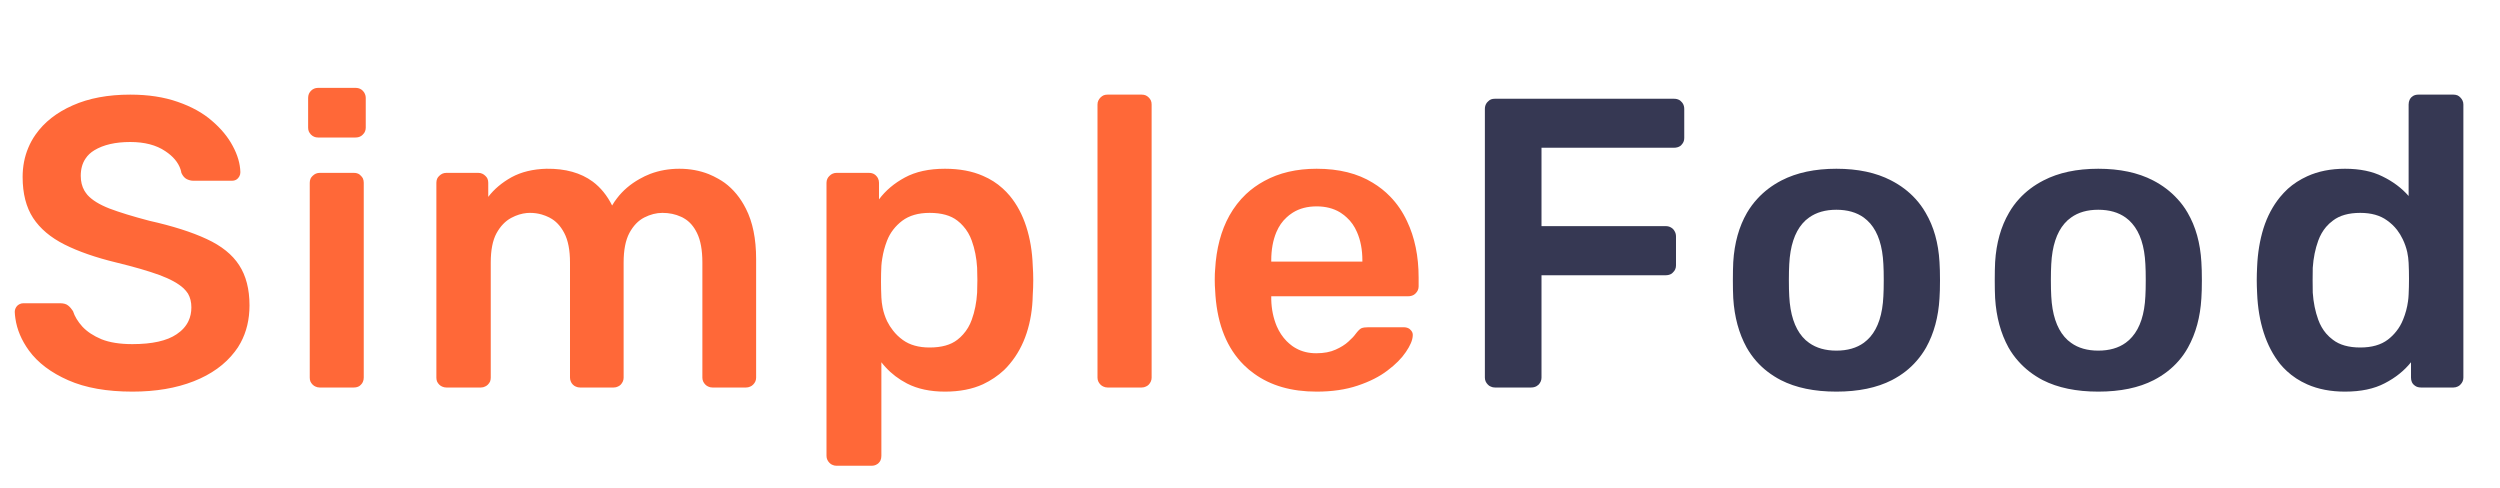
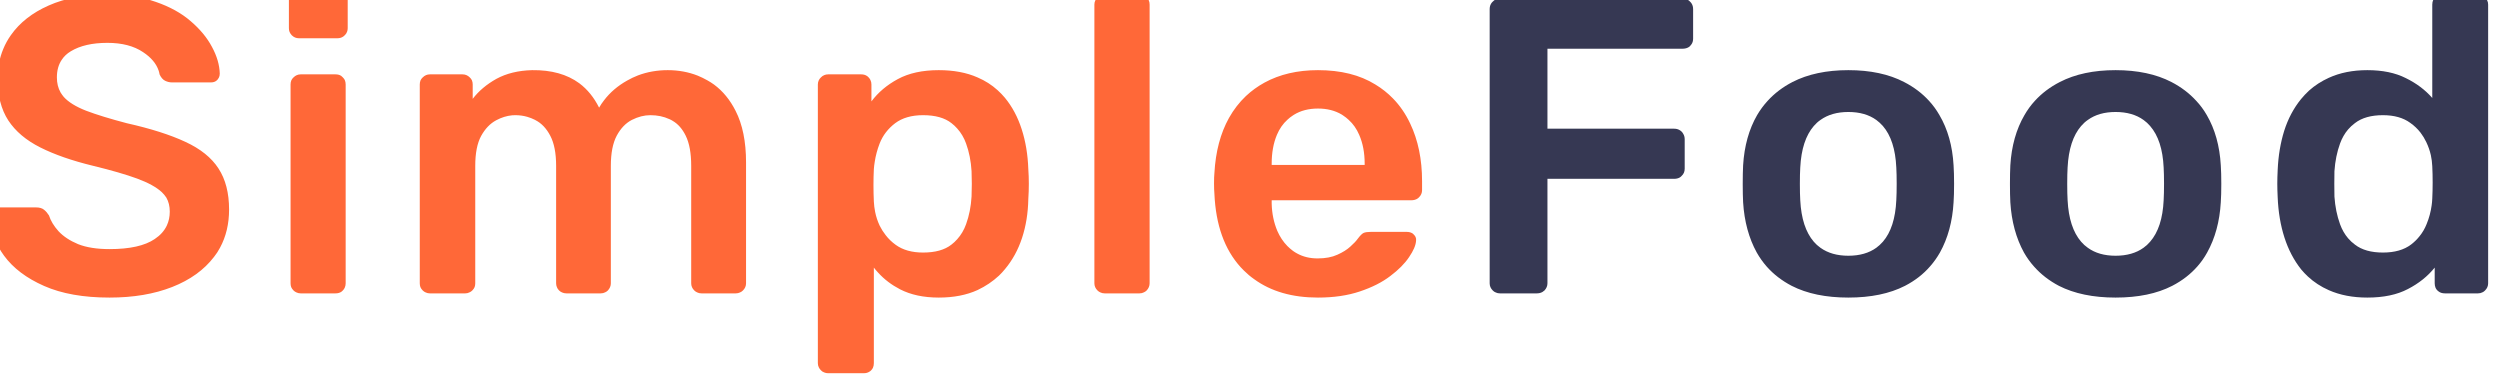
- <svg xmlns="http://www.w3.org/2000/svg" width="200" height="39" viewBox="0 0 200 39" fill="none">
+ <svg xmlns="http://www.w3.org/2000/svg" width="196" height="30" viewBox="0 0 196 30" fill="none">
  <defs />
-   <path id="SimpleFood" d="M184.58 30.75Q185.89 31.33 187.6 31.33Q189.51 31.33 190.78 30.66Q192.06 30 192.88 28.98L192.88 28.98L192.88 30.21Q192.88 30.4 192.95 30.57Q193 30.68 193.09 30.77Q193.14 30.82 193.2 30.86Q193.39 31 193.68 31L196.28 31Q196.46 31 196.62 30.92Q196.74 30.87 196.83 30.77Q196.95 30.65 197.01 30.51Q197.07 30.37 197.07 30.21L197.07 8.36Q197.07 8.18 197 8.04Q196.94 7.91 196.83 7.8Q196.73 7.69 196.6 7.63Q196.45 7.57 196.28 7.57L193.47 7.57Q193.22 7.57 193.04 7.68Q192.96 7.73 192.89 7.8Q192.82 7.88 192.77 7.98Q192.69 8.15 192.69 8.36L192.69 15.68Q191.86 14.73 190.61 14.12Q189.38 13.5 187.6 13.5Q185.89 13.5 184.58 14.1Q183.7 14.5 183.02 15.11Q182.69 15.42 182.4 15.77L182.4 15.77Q181.53 16.84 181.08 18.26Q180.64 19.68 180.57 21.33Q180.54 21.92 180.54 22.4Q180.54 22.87 180.57 23.47Q180.64 25.19 181.1 26.62Q181.56 28.05 182.41 29.12Q182.66 29.42 182.94 29.68Q183.65 30.34 184.58 30.75ZM119.27 30.93Q119.41 31 119.59 31L122.49 31Q122.74 31 122.93 30.89Q123.01 30.84 123.09 30.77Q123.2 30.65 123.26 30.51Q123.32 30.37 123.32 30.21L123.32 22.02L133.25 22.02Q133.51 22.02 133.7 21.91Q133.78 21.86 133.84 21.79Q133.96 21.68 134.02 21.54Q134.08 21.4 134.08 21.23L134.08 18.92Q134.08 18.68 133.97 18.5Q133.92 18.4 133.84 18.32Q133.77 18.25 133.68 18.2Q133.5 18.09 133.25 18.09L123.32 18.09L123.32 11.82L133.91 11.82Q134.21 11.82 134.42 11.68Q134.46 11.65 134.5 11.61Q134.57 11.54 134.62 11.46Q134.74 11.28 134.74 11.03L134.74 8.72Q134.74 8.47 134.63 8.29Q134.58 8.2 134.5 8.13Q134.44 8.06 134.36 8.01Q134.17 7.9 133.91 7.9L119.59 7.9Q119.42 7.9 119.28 7.95Q119.14 8.01 119.03 8.13Q118.95 8.2 118.9 8.29Q118.79 8.47 118.79 8.72L118.79 30.21Q118.79 30.37 118.85 30.51Q118.91 30.65 119.03 30.77Q119.13 30.88 119.27 30.93ZM142.47 30.41Q144.27 31.33 146.91 31.33Q149.55 31.33 151.35 30.41Q152.53 29.8 153.33 28.87Q153.76 28.38 154.09 27.8Q155.03 26.11 155.16 23.86Q155.2 23.28 155.2 22.42Q155.2 21.56 155.16 20.96Q155.03 18.68 154.05 17.02Q153.7 16.41 153.24 15.91Q152.43 15.02 151.28 14.43Q149.49 13.5 146.91 13.5Q144.34 13.5 142.53 14.43Q141.39 15.02 140.58 15.91Q140.12 16.41 139.76 17.02Q138.8 18.68 138.66 20.96Q138.63 21.56 138.63 22.42Q138.63 23.28 138.66 23.86Q138.8 26.11 139.73 27.8Q140.07 28.4 140.52 28.91Q141.32 29.81 142.47 30.41ZM163.42 30.41Q165.23 31.33 167.86 31.33Q170.51 31.33 172.3 30.41Q173.48 29.8 174.29 28.87Q174.72 28.38 175.04 27.8Q175.98 26.11 176.11 23.86Q176.15 23.28 176.15 22.42Q176.15 21.56 176.11 20.96Q175.98 18.68 175.01 17.02Q174.66 16.41 174.19 15.91Q173.38 15.02 172.24 14.43Q170.44 13.5 167.86 13.5Q165.29 13.5 163.49 14.43Q162.34 15.02 161.53 15.91Q161.07 16.41 160.72 17.02Q159.75 18.68 159.61 20.96Q159.58 21.56 159.58 22.42Q159.58 23.28 159.61 23.86Q159.75 26.11 160.68 27.8Q161.02 28.4 161.48 28.91Q162.28 29.81 163.42 30.41ZM149.11 27.42Q148.24 28.05 146.91 28.05Q145.6 28.05 144.73 27.43Q144.44 27.23 144.2 26.95Q143.25 25.85 143.14 23.7Q143.11 23.2 143.11 22.41Q143.11 21.63 143.14 21.13Q143.25 18.98 144.2 17.88Q144.44 17.6 144.73 17.4Q145.6 16.78 146.91 16.78Q148.24 16.78 149.11 17.41Q149.38 17.61 149.62 17.88Q150.57 18.98 150.67 21.13Q150.7 21.63 150.7 22.41Q150.7 23.2 150.67 23.7Q150.57 25.85 149.62 26.95Q149.38 27.22 149.11 27.42ZM170.06 27.42Q169.19 28.05 167.86 28.05Q166.55 28.05 165.69 27.43Q165.4 27.23 165.16 26.95Q164.21 25.85 164.1 23.7Q164.07 23.2 164.07 22.41Q164.07 21.63 164.1 21.13Q164.21 18.98 165.16 17.88Q165.4 17.6 165.69 17.4Q166.55 16.78 167.86 16.78Q169.19 16.78 170.06 17.41Q170.34 17.61 170.57 17.88Q171.53 18.98 171.63 21.13Q171.66 21.63 171.66 22.41Q171.66 23.2 171.63 23.7Q171.53 25.85 170.57 26.95Q170.34 27.22 170.06 27.42ZM191.03 27.17Q190.2 27.8 188.82 27.8Q187.43 27.8 186.63 27.18Q186.33 26.96 186.09 26.68Q185.69 26.21 185.46 25.58Q185.1 24.59 185.02 23.41Q185.01 22.91 185.01 22.41Q185.01 21.92 185.02 21.42Q185.1 20.24 185.46 19.25Q185.69 18.62 186.09 18.15Q186.33 17.87 186.63 17.65Q187.43 17.03 188.82 17.03Q190.14 17.03 190.96 17.63Q191.43 17.96 191.77 18.4Q192.03 18.74 192.22 19.14Q192.46 19.64 192.58 20.17Q192.67 20.59 192.69 21.03Q192.72 21.63 192.72 22.3Q192.72 22.98 192.69 23.57Q192.68 23.84 192.64 24.11Q192.54 24.85 192.25 25.56Q192.04 26.09 191.7 26.51Q191.41 26.88 191.03 27.17Z" fill="#363853" fill-opacity="1" fill-rule="evenodd" />
-   <path id="SimpleFood" d="M25.13 10.94Q25.27 11 25.44 11L28.44 11Q28.69 11 28.87 10.89Q28.96 10.84 29.03 10.76Q29.16 10.64 29.21 10.49Q29.26 10.36 29.26 10.21L29.26 7.83Q29.26 7.67 29.2 7.53Q29.15 7.39 29.03 7.27Q28.96 7.19 28.87 7.14Q28.69 7.03 28.44 7.03L25.44 7.03Q25.27 7.03 25.13 7.09Q24.99 7.15 24.87 7.27Q24.77 7.38 24.71 7.51Q24.65 7.66 24.65 7.83L24.65 10.21Q24.65 10.37 24.7 10.5Q24.76 10.64 24.87 10.76Q24.99 10.88 25.13 10.94ZM5.46 30.42Q7.52 31.33 10.59 31.33Q13.39 31.33 15.5 30.5Q17.61 29.67 18.78 28.14Q19.05 27.8 19.25 27.42Q19.96 26.11 19.96 24.43Q19.96 22.48 19.13 21.21Q18.31 19.94 16.53 19.12Q14.75 18.29 11.94 17.66Q9.96 17.14 8.75 16.68Q7.55 16.21 7 15.6Q6.86 15.43 6.75 15.25Q6.46 14.74 6.46 14.07Q6.46 13.25 6.84 12.69Q7.1 12.29 7.55 12.02Q8.64 11.36 10.42 11.36Q12.14 11.36 13.22 12.09Q14.16 12.71 14.44 13.54Q14.49 13.69 14.51 13.83Q14.68 14.2 14.94 14.33Q15.21 14.46 15.47 14.46L18.54 14.46Q18.79 14.46 18.95 14.34Q19 14.31 19.05 14.25Q19.17 14.11 19.21 13.95Q19.23 13.86 19.23 13.77Q19.2 12.75 18.62 11.68Q18.05 10.6 16.95 9.66Q15.87 8.72 14.22 8.15Q12.57 7.57 10.42 7.57Q7.75 7.57 5.82 8.43Q3.89 9.28 2.85 10.76Q2.85 10.76 2.85 10.76Q2.49 11.27 2.26 11.83Q1.81 12.9 1.81 14.16Q1.81 16.15 2.65 17.44Q3.49 18.72 5.16 19.56Q6.83 20.4 9.3 21Q11.44 21.52 12.75 22Q14.05 22.48 14.68 23.06Q14.89 23.26 15.04 23.49Q15.31 23.96 15.31 24.59Q15.31 25.19 15.08 25.68Q14.79 26.3 14.13 26.74Q12.97 27.53 10.59 27.53Q9.1 27.53 8.12 27.14Q7.16 26.74 6.59 26.13Q6.04 25.52 5.84 24.89Q5.67 24.62 5.46 24.45Q5.24 24.26 4.81 24.26L1.87 24.26Q1.72 24.26 1.59 24.32Q1.48 24.37 1.38 24.46Q1.29 24.56 1.24 24.67Q1.18 24.8 1.18 24.95Q1.19 25.21 1.23 25.47Q1.42 26.81 2.32 28.05Q3.39 29.51 5.46 30.42ZM88.28 30.93Q88.43 31 88.6 31L91.34 31Q91.53 31 91.68 30.92Q91.8 30.87 91.9 30.77Q92.01 30.65 92.07 30.51Q92.13 30.37 92.13 30.21L92.13 8.36Q92.13 8.18 92.07 8.04Q92.01 7.91 91.9 7.8Q91.79 7.69 91.66 7.63Q91.52 7.57 91.34 7.57L88.6 7.57Q88.44 7.57 88.3 7.62Q88.16 7.68 88.04 7.8Q87.93 7.91 87.87 8.04Q87.8 8.18 87.8 8.36L87.8 30.21Q87.8 30.37 87.86 30.51Q87.92 30.65 88.04 30.77Q88.15 30.88 88.28 30.93ZM35.38 30.93Q35.53 31 35.7 31L38.48 31Q38.66 31 38.81 30.92Q38.93 30.87 39.03 30.77Q39.15 30.65 39.21 30.51Q39.26 30.37 39.26 30.21L39.26 21Q39.26 19.51 39.72 18.66Q40.19 17.81 40.9 17.43Q40.91 17.42 40.92 17.42Q41.52 17.1 42.15 17.04Q42.28 17.03 42.4 17.03Q42.89 17.03 43.34 17.16Q43.65 17.25 43.95 17.4Q43.97 17.41 43.98 17.42Q44.69 17.78 45.14 18.64Q45.6 19.51 45.6 21L45.6 30.21Q45.6 30.37 45.66 30.51Q45.71 30.65 45.83 30.77Q45.94 30.88 46.07 30.93Q46.22 31 46.4 31L49.1 31Q49.29 31 49.44 30.92Q49.56 30.87 49.66 30.77Q49.77 30.65 49.83 30.51Q49.89 30.37 49.89 30.21L49.89 21Q49.89 19.51 50.35 18.64Q50.82 17.77 51.54 17.4Q52.27 17.03 52.99 17.03Q53.81 17.03 54.48 17.34Q54.55 17.37 54.61 17.4Q54.67 17.43 54.73 17.47Q55.37 17.84 55.76 18.64Q56.19 19.51 56.19 21L56.19 30.21Q56.19 30.37 56.25 30.51Q56.31 30.65 56.43 30.77Q56.54 30.88 56.67 30.93Q56.81 31 56.99 31L59.69 31Q59.86 31 60.01 30.93Q60.14 30.88 60.25 30.77Q60.37 30.65 60.43 30.51Q60.49 30.37 60.49 30.21L60.49 20.73Q60.49 18.29 59.67 16.69Q59.02 15.4 57.98 14.63Q57.73 14.45 57.46 14.3Q57.09 14.09 56.7 13.93Q55.61 13.5 54.35 13.5Q53.11 13.5 52.02 13.91Q51.58 14.08 51.16 14.32Q50.06 14.94 49.36 15.86Q49.14 16.14 48.97 16.44Q48.37 15.24 47.42 14.53Q45.98 13.47 43.72 13.5Q42.1 13.54 40.92 14.18Q39.76 14.83 39.06 15.75L39.06 14.62Q39.06 14.45 39 14.3Q38.94 14.17 38.83 14.07Q38.72 13.96 38.59 13.9Q38.45 13.83 38.27 13.83L35.7 13.83Q35.54 13.83 35.4 13.89Q35.26 13.95 35.14 14.07Q35.03 14.17 34.97 14.3Q34.91 14.45 34.91 14.62L34.91 30.21Q34.91 30.37 34.96 30.51Q35.02 30.65 35.14 30.77Q35.25 30.88 35.38 30.93ZM66.62 37.2Q66.76 37.26 66.92 37.26L69.72 37.26Q69.98 37.26 70.16 37.14Q70.24 37.1 70.3 37.03Q70.39 36.94 70.44 36.83Q70.51 36.67 70.51 36.47L70.51 28.98Q70.67 29.19 70.85 29.38Q71.56 30.16 72.56 30.68Q73.82 31.33 75.6 31.33Q77.35 31.33 78.64 30.74Q79.59 30.29 80.32 29.61Q80.57 29.37 80.79 29.1Q81.67 28.05 82.13 26.65Q82.59 25.25 82.62 23.6Q82.66 23.01 82.66 22.41Q82.66 21.82 82.62 21.26Q82.56 19.55 82.1 18.13Q81.64 16.7 80.78 15.66Q80.51 15.34 80.21 15.07Q79.53 14.45 78.64 14.07Q77.35 13.5 75.6 13.5Q73.68 13.5 72.39 14.2Q71.11 14.89 70.32 15.95L70.32 14.62Q70.32 14.43 70.24 14.27Q70.19 14.16 70.1 14.07Q70.04 14 69.96 13.95Q69.78 13.83 69.52 13.83L66.92 13.83Q66.76 13.83 66.62 13.89Q66.47 13.95 66.36 14.07Q66.25 14.17 66.19 14.3Q66.12 14.45 66.12 14.62L66.12 36.47Q66.12 36.65 66.19 36.79Q66.25 36.92 66.36 37.03Q66.47 37.15 66.62 37.2ZM100.33 29.89Q102.31 31.33 105.33 31.33Q107.18 31.33 108.61 30.85Q110.05 30.37 111 29.64Q111.96 28.92 112.47 28.16Q112.99 27.4 113.02 26.87Q113.04 26.71 112.98 26.58Q112.93 26.47 112.83 26.38Q112.78 26.32 112.71 26.28Q112.53 26.18 112.29 26.18L109.46 26.18Q109.1 26.18 108.91 26.26Q108.73 26.34 108.43 26.74Q108.27 26.97 107.87 27.33Q107.48 27.69 106.85 27.97Q106.22 28.26 105.3 28.26Q104.39 28.26 103.69 27.87Q103.52 27.78 103.37 27.67Q103.13 27.49 102.93 27.29Q102.44 26.79 102.14 26.1Q101.73 25.12 101.7 23.97L101.7 23.7L112.66 23.7Q112.89 23.7 113.08 23.6Q113.17 23.55 113.25 23.47Q113.37 23.35 113.43 23.21Q113.49 23.07 113.49 22.91L113.49 22.21Q113.49 19.64 112.56 17.69Q112.03 16.56 111.21 15.72Q110.6 15.09 109.82 14.62Q108.01 13.5 105.33 13.5Q102.92 13.5 101.14 14.48Q100.33 14.92 99.68 15.53Q98.9 16.27 98.35 17.25Q97.35 19.05 97.21 21.56Q97.18 21.85 97.18 22.37Q97.18 22.87 97.21 23.2Q97.37 26.85 99.26 28.94Q99.39 29.08 99.52 29.21Q99.9 29.59 100.33 29.89ZM25.25 30.93Q25.4 31 25.57 31L28.31 31Q28.58 31 28.77 30.87Q28.83 30.83 28.88 30.77Q28.98 30.67 29.03 30.55Q29.1 30.39 29.1 30.21L29.1 14.62Q29.1 14.43 29.03 14.27Q28.97 14.16 28.88 14.07Q28.82 14 28.75 13.95Q28.57 13.83 28.31 13.83L25.57 13.83Q25.41 13.83 25.27 13.89Q25.13 13.95 25.01 14.07Q24.9 14.17 24.84 14.3Q24.78 14.45 24.78 14.62L24.78 30.21Q24.78 30.37 24.83 30.51Q24.89 30.65 25.01 30.77Q25.12 30.88 25.25 30.93ZM108.99 20.93L101.7 20.93L101.7 20.83Q101.7 19.55 102.11 18.57Q102.41 17.86 102.93 17.39Q103.13 17.2 103.35 17.06Q103.39 17.03 103.44 17Q104.23 16.51 105.33 16.51Q106.4 16.51 107.19 16.98Q107.25 17.02 107.31 17.06Q107.54 17.21 107.74 17.4Q108.26 17.87 108.56 18.57Q108.99 19.55 108.99 20.83L108.99 20.93ZM76.59 27.18Q75.8 27.8 74.37 27.8Q73.06 27.8 72.23 27.2Q71.77 26.87 71.44 26.44Q71.17 26.1 70.97 25.7Q70.72 25.17 70.61 24.61Q70.53 24.21 70.51 23.8Q70.48 23.17 70.48 22.51Q70.48 21.85 70.51 21.26Q70.53 20.97 70.58 20.68Q70.69 19.96 70.96 19.26Q71.15 18.77 71.46 18.37Q71.77 17.97 72.18 17.66Q73.02 17.03 74.37 17.03Q75.8 17.03 76.59 17.65Q76.84 17.84 77.05 18.08Q77.5 18.58 77.74 19.25Q78.1 20.24 78.17 21.42Q78.19 21.92 78.19 22.41Q78.19 22.91 78.17 23.41Q78.1 24.59 77.74 25.58Q77.5 26.25 77.05 26.75Q76.84 26.99 76.59 27.18Z" fill="#FF6838" fill-opacity="1" fill-rule="evenodd" />
+   <path id="SimpleFood" d="M182.58 22.75Q183.89 23.33 185.6 23.33Q187.51 23.33 188.78 22.66Q190.06 22 190.88 20.98L190.88 20.98L190.88 22.21Q190.88 22.4 190.95 22.57Q191 22.68 191.09 22.77Q191.14 22.82 191.2 22.86Q191.39 23 191.68 23L194.28 23Q194.46 23 194.62 22.92Q194.74 22.87 194.83 22.77Q194.95 22.65 195.01 22.51Q195.07 22.37 195.07 22.21L195.07 0.36Q195.07 0.18 195 0.04Q194.94 -0.09 194.83 -0.2Q194.73 -0.31 194.6 -0.37Q194.45 -0.43 194.28 -0.43L191.47 -0.43Q191.22 -0.43 191.04 -0.32Q190.96 -0.27 190.89 -0.2Q190.82 -0.12 190.77 -0.02Q190.69 0.15 190.69 0.36L190.69 7.68Q189.86 6.73 188.61 6.12Q187.38 5.5 185.6 5.5Q183.89 5.5 182.58 6.1Q181.7 6.5 181.02 7.11Q180.69 7.42 180.4 7.77L180.4 7.77Q179.53 8.84 179.08 10.26Q178.64 11.68 178.57 13.33Q178.54 13.92 178.54 14.4Q178.54 14.87 178.57 15.47Q178.64 17.19 179.1 18.62Q179.56 20.05 180.41 21.12Q180.66 21.42 180.94 21.68Q181.65 22.34 182.58 22.75ZM117.27 22.93Q117.41 23 117.59 23L120.49 23Q120.74 23 120.93 22.89Q121.01 22.84 121.09 22.77Q121.2 22.65 121.26 22.51Q121.32 22.37 121.32 22.21L121.32 14.02L131.25 14.02Q131.51 14.02 131.7 13.91Q131.78 13.86 131.84 13.79Q131.96 13.68 132.02 13.54Q132.08 13.4 132.08 13.23L132.08 10.92Q132.08 10.68 131.97 10.5Q131.92 10.4 131.84 10.32Q131.77 10.25 131.68 10.2Q131.5 10.09 131.25 10.09L121.32 10.09L121.32 3.82L131.91 3.82Q132.21 3.82 132.42 3.68Q132.46 3.65 132.5 3.61Q132.57 3.54 132.62 3.46Q132.74 3.28 132.74 3.03L132.74 0.72Q132.74 0.47 132.63 0.29Q132.58 0.2 132.5 0.13Q132.44 0.06 132.36 0.01Q132.17 -0.1 131.91 -0.1L117.59 -0.1Q117.42 -0.1 117.28 -0.05Q117.14 0.01 117.03 0.13Q116.95 0.2 116.9 0.29Q116.79 0.47 116.79 0.72L116.79 22.21Q116.79 22.37 116.85 22.51Q116.91 22.65 117.03 22.77Q117.13 22.88 117.27 22.93ZM140.47 22.41Q142.27 23.33 144.91 23.33Q147.55 23.33 149.35 22.41Q150.53 21.8 151.33 20.87Q151.76 20.38 152.09 19.8Q153.03 18.11 153.16 15.86Q153.2 15.28 153.2 14.42Q153.2 13.56 153.16 12.96Q153.03 10.68 152.05 9.02Q151.7 8.41 151.24 7.91Q150.43 7.02 149.28 6.43Q147.49 5.5 144.91 5.5Q142.34 5.5 140.53 6.43Q139.39 7.02 138.58 7.91Q138.12 8.41 137.76 9.02Q136.8 10.68 136.66 12.96Q136.63 13.56 136.63 14.42Q136.63 15.28 136.66 15.86Q136.8 18.11 137.73 19.8Q138.07 20.4 138.52 20.91Q139.32 21.81 140.47 22.41ZM161.42 22.41Q163.23 23.33 165.86 23.33Q168.51 23.33 170.3 22.41Q171.48 21.8 172.29 20.87Q172.72 20.38 173.04 19.8Q173.98 18.11 174.11 15.86Q174.15 15.28 174.15 14.42Q174.15 13.56 174.11 12.96Q173.98 10.68 173.01 9.02Q172.66 8.41 172.19 7.91Q171.38 7.02 170.24 6.43Q168.44 5.5 165.86 5.5Q163.29 5.5 161.49 6.43Q160.34 7.02 159.53 7.91Q159.07 8.41 158.72 9.02Q157.75 10.68 157.61 12.96Q157.58 13.56 157.58 14.42Q157.58 15.28 157.61 15.86Q157.75 18.11 158.68 19.8Q159.02 20.4 159.48 20.91Q160.28 21.81 161.42 22.41ZM147.11 19.42Q146.24 20.05 144.91 20.05Q143.6 20.05 142.73 19.43Q142.44 19.23 142.2 18.95Q141.25 17.85 141.14 15.7Q141.11 15.2 141.11 14.41Q141.11 13.63 141.14 13.13Q141.25 10.98 142.2 9.88Q142.44 9.6 142.73 9.4Q143.6 8.78 144.91 8.78Q146.24 8.78 147.11 9.41Q147.38 9.61 147.62 9.88Q148.57 10.98 148.67 13.13Q148.7 13.63 148.7 14.41Q148.7 15.2 148.67 15.7Q148.57 17.85 147.62 18.95Q147.38 19.22 147.11 19.42ZM168.06 19.42Q167.19 20.05 165.86 20.05Q164.55 20.05 163.69 19.43Q163.4 19.23 163.16 18.95Q162.21 17.85 162.1 15.7Q162.07 15.2 162.07 14.41Q162.07 13.63 162.1 13.13Q162.21 10.98 163.16 9.88Q163.4 9.6 163.69 9.4Q164.55 8.78 165.86 8.78Q167.19 8.78 168.06 9.41Q168.34 9.61 168.57 9.88Q169.53 10.98 169.63 13.13Q169.66 13.63 169.66 14.41Q169.66 15.2 169.63 15.7Q169.53 17.85 168.57 18.95Q168.34 19.22 168.06 19.42ZM189.03 19.17Q188.2 19.8 186.82 19.8Q185.43 19.8 184.63 19.18Q184.33 18.96 184.09 18.68Q183.69 18.21 183.46 17.58Q183.1 16.59 183.02 15.41Q183.01 14.91 183.01 14.41Q183.01 13.92 183.02 13.42Q183.1 12.24 183.46 11.25Q183.69 10.62 184.09 10.15Q184.33 9.87 184.63 9.65Q185.43 9.03 186.82 9.03Q188.14 9.03 188.96 9.63Q189.43 9.96 189.77 10.4Q190.03 10.74 190.22 11.14Q190.46 11.64 190.58 12.17Q190.67 12.59 190.69 13.03Q190.72 13.63 190.72 14.3Q190.72 14.98 190.69 15.57Q190.68 15.84 190.64 16.11Q190.54 16.85 190.25 17.56Q190.04 18.09 189.7 18.51Q189.41 18.88 189.03 19.17Z" fill="#363853" fill-opacity="1" fill-rule="evenodd" />
+   <path id="SimpleFood" d="M23.13 2.94Q23.27 3 23.44 3L26.44 3Q26.69 3 26.87 2.89Q26.96 2.84 27.03 2.76Q27.16 2.64 27.21 2.49Q27.26 2.36 27.26 2.21L27.26 -0.17Q27.26 -0.33 27.2 -0.47Q27.15 -0.61 27.03 -0.73Q26.96 -0.81 26.87 -0.86Q26.69 -0.97 26.44 -0.97L23.44 -0.97Q23.27 -0.97 23.13 -0.91Q22.99 -0.85 22.87 -0.73Q22.77 -0.62 22.71 -0.49Q22.65 -0.34 22.65 -0.17L22.65 2.21Q22.65 2.37 22.7 2.5Q22.76 2.64 22.87 2.76Q22.99 2.88 23.13 2.94ZM3.46 22.42Q5.52 23.33 8.59 23.33Q11.39 23.33 13.5 22.5Q15.61 21.67 16.78 20.14Q17.05 19.8 17.25 19.42Q17.96 18.11 17.96 16.43Q17.96 14.48 17.13 13.21Q16.31 11.94 14.53 11.12Q12.75 10.29 9.94 9.66Q7.96 9.14 6.75 8.68Q5.55 8.21 5 7.6Q4.86 7.43 4.75 7.25Q4.46 6.74 4.46 6.07Q4.46 5.25 4.84 4.69Q5.1 4.29 5.55 4.02Q6.64 3.36 8.42 3.36Q10.14 3.36 11.22 4.09Q12.16 4.71 12.44 5.54Q12.49 5.69 12.51 5.83Q12.68 6.2 12.94 6.33Q13.21 6.46 13.47 6.46L16.54 6.46Q16.79 6.46 16.95 6.34Q17 6.31 17.05 6.25Q17.17 6.11 17.21 5.95Q17.23 5.86 17.23 5.77Q17.2 4.75 16.62 3.68Q16.05 2.6 14.95 1.66Q13.87 0.72 12.22 0.15Q10.57 -0.43 8.42 -0.43Q5.75 -0.43 3.82 0.43Q1.89 1.28 0.85 2.76Q0.85 2.76 0.85 2.76Q0.49 3.27 0.26 3.83Q-0.19 4.9 -0.19 6.16Q-0.19 8.15 0.65 9.44Q1.49 10.72 3.16 11.56Q4.83 12.4 7.3 13Q9.44 13.52 10.75 14Q12.05 14.48 12.68 15.06Q12.89 15.26 13.04 15.49Q13.31 15.96 13.31 16.59Q13.31 17.19 13.08 17.68Q12.79 18.3 12.13 18.74Q10.97 19.53 8.59 19.53Q7.1 19.53 6.12 19.14Q5.16 18.74 4.59 18.13Q4.04 17.52 3.84 16.89Q3.67 16.62 3.46 16.45Q3.24 16.26 2.81 16.26L-0.13 16.26Q-0.28 16.26 -0.41 16.32Q-0.52 16.37 -0.62 16.46Q-0.71 16.56 -0.76 16.67Q-0.82 16.8 -0.82 16.95Q-0.81 17.21 -0.77 17.46Q-0.58 18.81 0.32 20.05Q1.39 21.51 3.46 22.42ZM86.28 22.93Q86.43 23 86.6 23L89.34 23Q89.53 23 89.68 22.92Q89.8 22.87 89.9 22.77Q90.01 22.65 90.07 22.51Q90.13 22.37 90.13 22.21L90.13 0.36Q90.13 0.18 90.07 0.04Q90.01 -0.09 89.9 -0.2Q89.79 -0.31 89.66 -0.37Q89.52 -0.43 89.34 -0.43L86.6 -0.43Q86.44 -0.43 86.3 -0.38Q86.16 -0.32 86.04 -0.2Q85.93 -0.09 85.87 0.04Q85.8 0.18 85.8 0.36L85.8 22.21Q85.8 22.37 85.86 22.51Q85.92 22.65 86.04 22.77Q86.15 22.88 86.28 22.93ZM33.38 22.93Q33.53 23 33.7 23L36.48 23Q36.66 23 36.81 22.92Q36.93 22.87 37.03 22.77Q37.15 22.65 37.21 22.51Q37.26 22.37 37.26 22.21L37.26 13Q37.26 11.51 37.72 10.66Q38.19 9.81 38.9 9.43Q38.91 9.42 38.92 9.42Q39.52 9.1 40.15 9.04Q40.28 9.03 40.4 9.03Q40.89 9.03 41.34 9.16Q41.65 9.25 41.95 9.4Q41.97 9.41 41.98 9.42Q42.69 9.78 43.14 10.64Q43.6 11.51 43.6 13L43.6 22.21Q43.6 22.37 43.66 22.51Q43.71 22.65 43.83 22.77Q43.94 22.88 44.07 22.93Q44.22 23 44.4 23L47.1 23Q47.29 23 47.44 22.92Q47.56 22.87 47.66 22.77Q47.77 22.65 47.83 22.51Q47.89 22.37 47.89 22.21L47.89 13Q47.89 11.51 48.35 10.64Q48.82 9.77 49.54 9.4Q50.27 9.03 50.99 9.03Q51.81 9.03 52.48 9.34Q52.55 9.37 52.61 9.4Q52.67 9.43 52.73 9.47Q53.37 9.84 53.76 10.64Q54.19 11.51 54.19 13L54.19 22.21Q54.19 22.37 54.25 22.51Q54.31 22.65 54.43 22.77Q54.54 22.88 54.67 22.93Q54.81 23 54.99 23L57.69 23Q57.86 23 58.01 22.93Q58.14 22.88 58.25 22.77Q58.37 22.65 58.43 22.51Q58.49 22.37 58.49 22.21L58.49 12.73Q58.49 10.29 57.67 8.69Q57.02 7.4 55.98 6.63Q55.73 6.45 55.46 6.3Q55.09 6.09 54.7 5.93Q53.61 5.5 52.35 5.5Q51.11 5.5 50.02 5.91Q49.58 6.08 49.16 6.32Q48.06 6.94 47.36 7.86Q47.14 8.14 46.97 8.44Q46.37 7.24 45.42 6.53Q43.98 5.47 41.72 5.5Q40.1 5.54 38.92 6.18Q37.76 6.83 37.06 7.75L37.06 6.62Q37.06 6.45 37 6.3Q36.94 6.17 36.83 6.07Q36.72 5.96 36.59 5.9Q36.45 5.83 36.27 5.83L33.7 5.83Q33.54 5.83 33.4 5.89Q33.26 5.95 33.14 6.07Q33.03 6.17 32.97 6.3Q32.91 6.45 32.91 6.62L32.91 22.21Q32.91 22.37 32.96 22.51Q33.02 22.65 33.14 22.77Q33.25 22.88 33.38 22.93ZM64.62 29.2Q64.76 29.26 64.92 29.26L67.72 29.26Q67.98 29.26 68.16 29.14Q68.24 29.1 68.3 29.03Q68.39 28.94 68.44 28.83Q68.51 28.67 68.51 28.47L68.51 20.98Q68.67 21.19 68.85 21.38Q69.56 22.16 70.56 22.68Q71.82 23.33 73.6 23.33Q75.35 23.33 76.64 22.74Q77.59 22.29 78.32 21.61Q78.57 21.37 78.79 21.1Q79.67 20.05 80.13 18.65Q80.59 17.25 80.62 15.6Q80.66 15.01 80.66 14.41Q80.66 13.82 80.62 13.26Q80.56 11.55 80.1 10.13Q79.64 8.7 78.78 7.66Q78.51 7.34 78.21 7.07Q77.53 6.45 76.64 6.07Q75.35 5.5 73.6 5.5Q71.68 5.5 70.39 6.2Q69.11 6.89 68.32 7.95L68.32 6.62Q68.32 6.43 68.24 6.27Q68.19 6.16 68.1 6.07Q68.04 6 67.96 5.95Q67.78 5.83 67.52 5.83L64.92 5.83Q64.76 5.83 64.62 5.89Q64.47 5.95 64.36 6.07Q64.25 6.17 64.19 6.3Q64.12 6.45 64.12 6.62L64.12 28.47Q64.12 28.65 64.19 28.79Q64.25 28.92 64.36 29.03Q64.47 29.15 64.62 29.2ZM98.33 21.89Q100.31 23.33 103.33 23.33Q105.18 23.33 106.61 22.85Q108.05 22.37 109 21.64Q109.96 20.92 110.47 20.16Q110.99 19.4 111.02 18.87Q111.04 18.71 110.98 18.58Q110.93 18.47 110.83 18.38Q110.78 18.32 110.71 18.28Q110.53 18.18 110.29 18.18L107.46 18.18Q107.1 18.18 106.91 18.26Q106.73 18.34 106.43 18.74Q106.27 18.97 105.87 19.33Q105.48 19.69 104.85 19.97Q104.22 20.26 103.3 20.26Q102.39 20.26 101.69 19.87Q101.52 19.78 101.37 19.67Q101.13 19.49 100.93 19.29Q100.44 18.79 100.14 18.1Q99.73 17.12 99.7 15.97L99.7 15.7L110.66 15.7Q110.89 15.7 111.08 15.6Q111.17 15.55 111.25 15.47Q111.37 15.35 111.43 15.21Q111.49 15.07 111.49 14.91L111.49 14.21Q111.49 11.64 110.56 9.69Q110.03 8.56 109.21 7.72Q108.6 7.09 107.82 6.62Q106.01 5.5 103.33 5.5Q100.92 5.5 99.13 6.48Q98.33 6.92 97.68 7.53Q96.9 8.27 96.35 9.25Q95.35 11.05 95.21 13.56Q95.18 13.85 95.18 14.37Q95.18 14.87 95.21 15.2Q95.37 18.85 97.26 20.94Q97.39 21.08 97.52 21.21Q97.9 21.59 98.33 21.89ZM23.25 22.93Q23.4 23 23.57 23L26.31 23Q26.58 23 26.77 22.87Q26.83 22.83 26.88 22.77Q26.98 22.67 27.03 22.55Q27.1 22.39 27.1 22.21L27.1 6.62Q27.1 6.43 27.03 6.27Q26.97 6.16 26.88 6.07Q26.82 6 26.75 5.95Q26.57 5.83 26.31 5.83L23.57 5.83Q23.41 5.83 23.27 5.89Q23.13 5.95 23.01 6.07Q22.9 6.17 22.84 6.3Q22.78 6.45 22.78 6.62L22.78 22.21Q22.78 22.37 22.83 22.51Q22.89 22.65 23.01 22.77Q23.12 22.88 23.25 22.93ZM106.99 12.93L99.7 12.93L99.7 12.83Q99.7 11.55 100.11 10.57Q100.41 9.86 100.93 9.39Q101.13 9.2 101.35 9.06Q101.39 9.03 101.44 9Q102.23 8.51 103.33 8.51Q104.4 8.51 105.19 8.98Q105.25 9.02 105.31 9.06Q105.54 9.21 105.74 9.4Q106.26 9.87 106.56 10.57Q106.99 11.55 106.99 12.83L106.99 12.93ZM74.59 19.18Q73.8 19.8 72.37 19.8Q71.06 19.8 70.23 19.2Q69.77 18.87 69.44 18.44Q69.17 18.1 68.97 17.7Q68.72 17.17 68.61 16.61Q68.53 16.21 68.51 15.8Q68.48 15.17 68.48 14.51Q68.48 13.85 68.51 13.26Q68.53 12.97 68.58 12.68Q68.69 11.96 68.96 11.26Q69.15 10.77 69.46 10.37Q69.77 9.97 70.18 9.66Q71.02 9.03 72.37 9.03Q73.8 9.03 74.59 9.65Q74.84 9.84 75.05 10.08Q75.5 10.58 75.74 11.25Q76.1 12.24 76.17 13.42Q76.19 13.92 76.19 14.41Q76.19 14.91 76.17 15.41Q76.1 16.59 75.74 17.58Q75.5 18.25 75.05 18.75Q74.84 18.99 74.59 19.18Z" fill="#FF6838" fill-opacity="1" fill-rule="evenodd" />
</svg>
